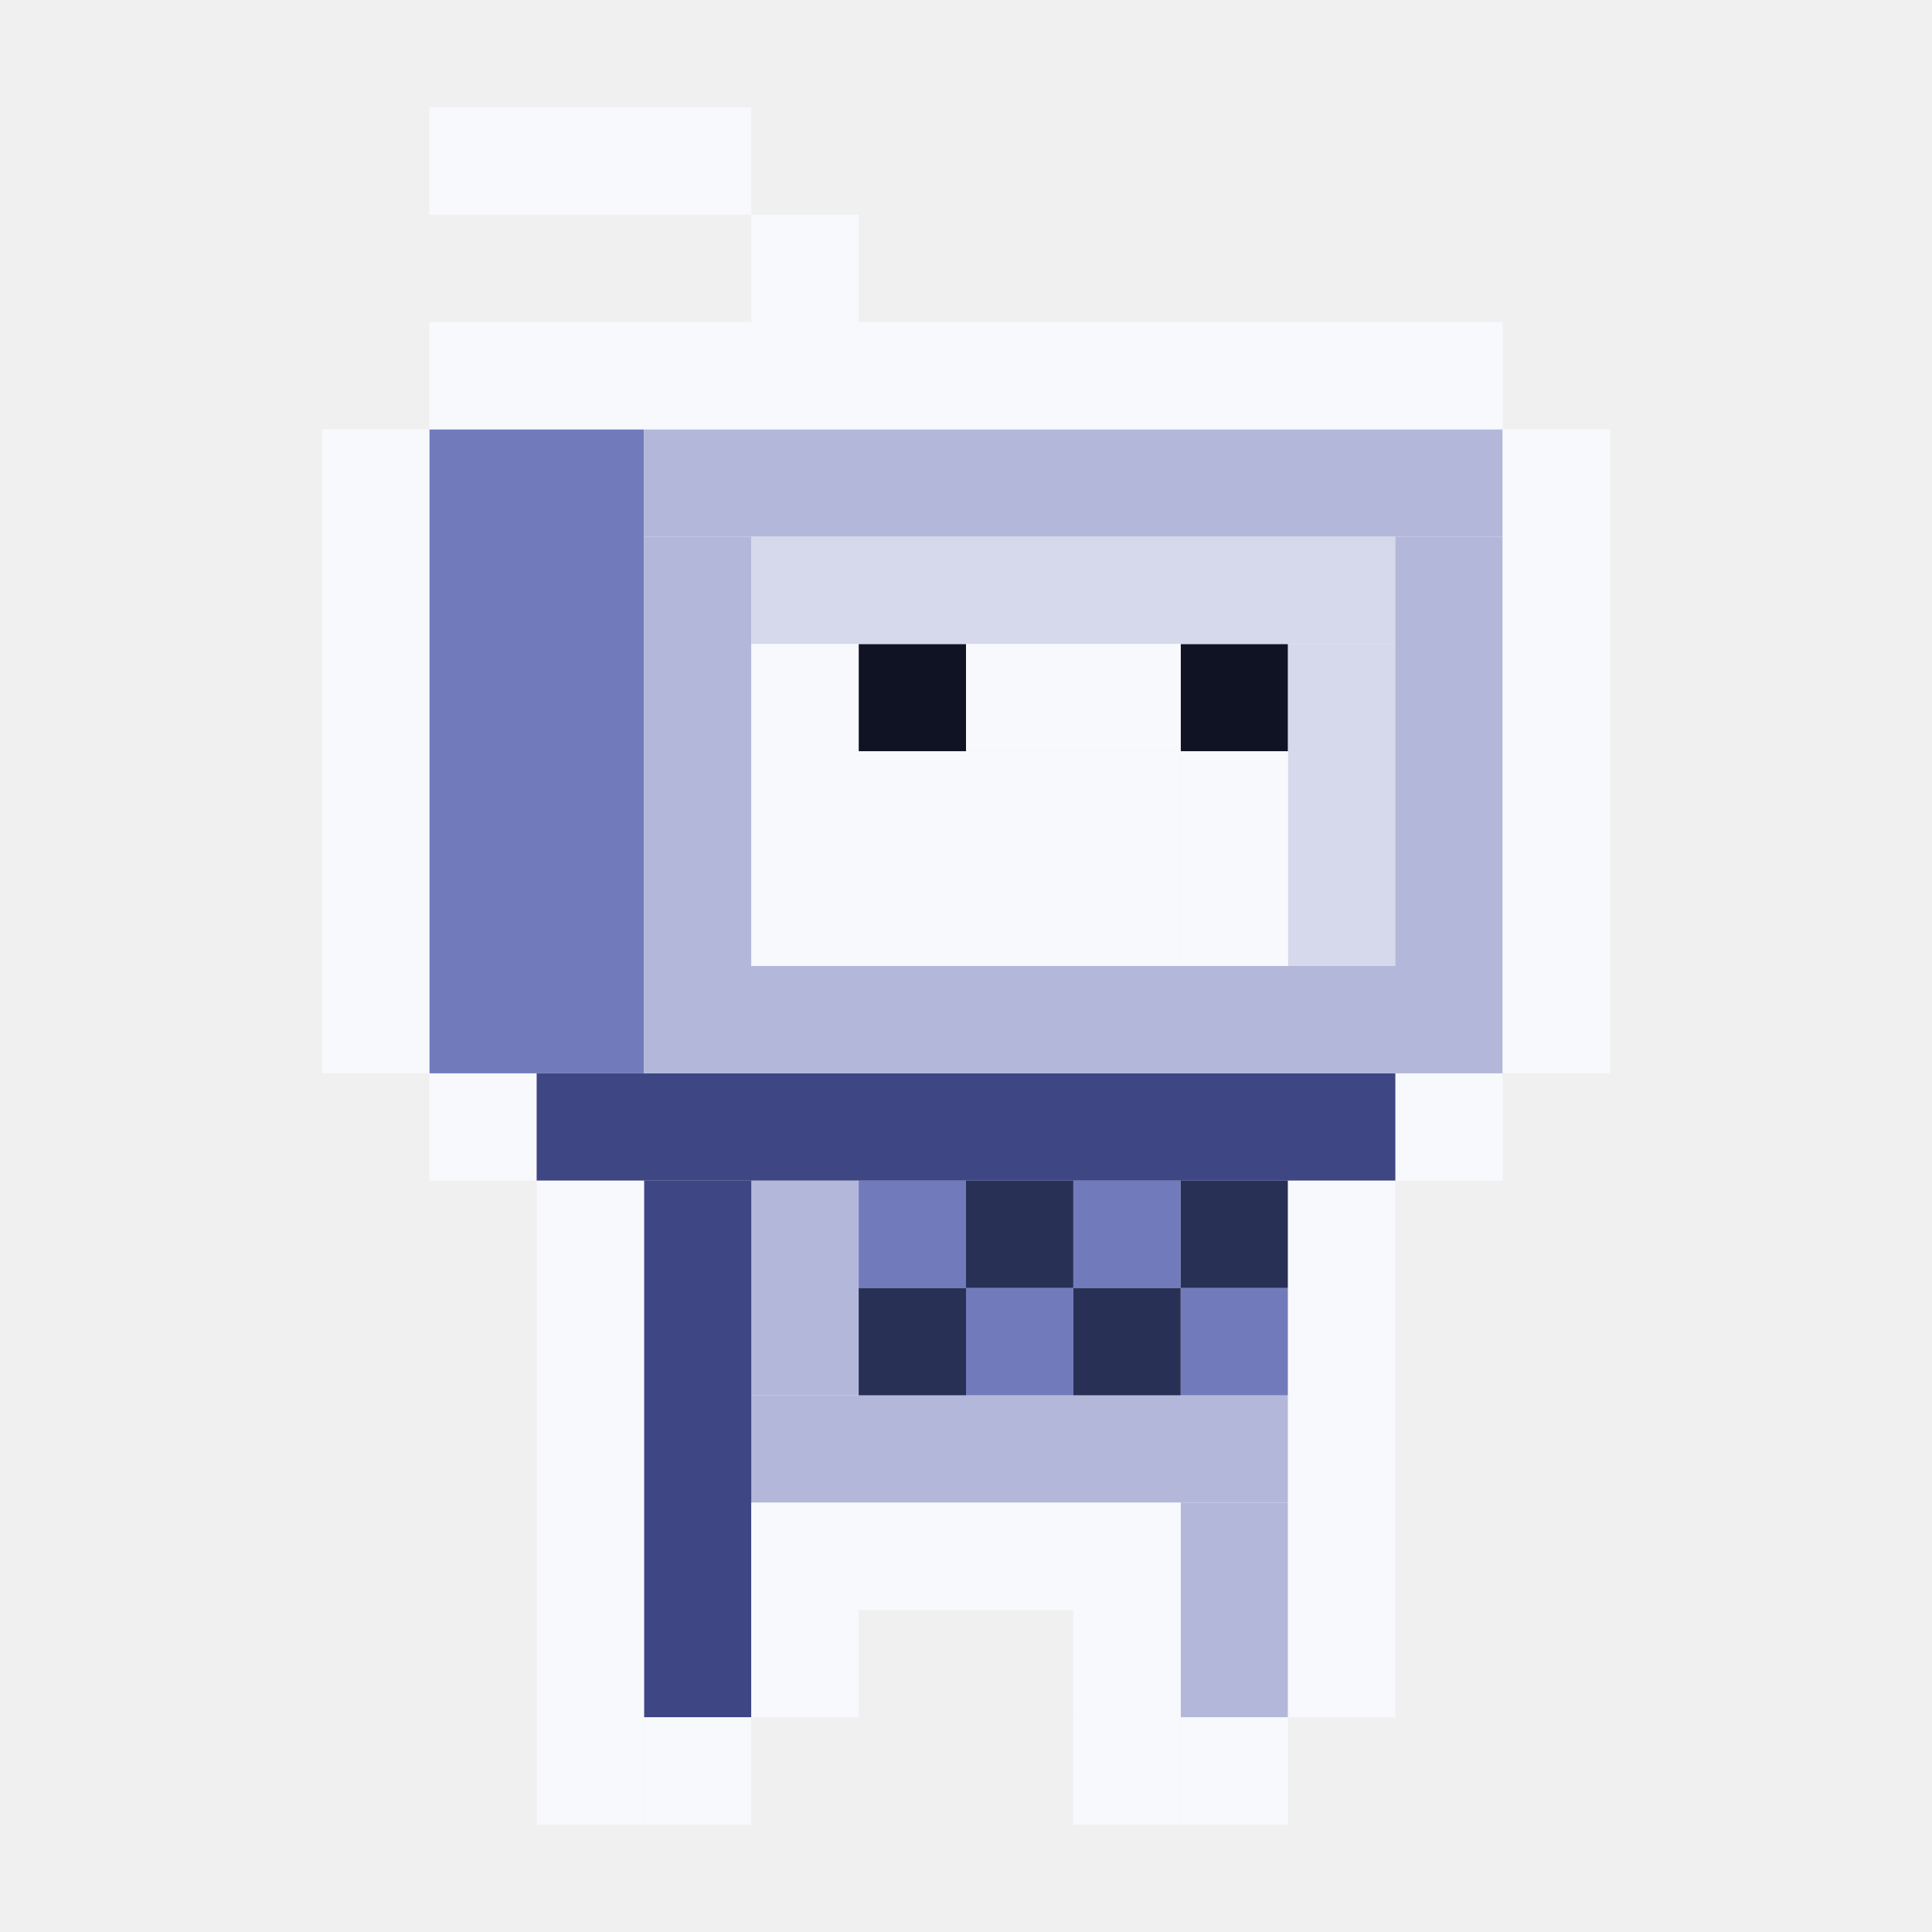
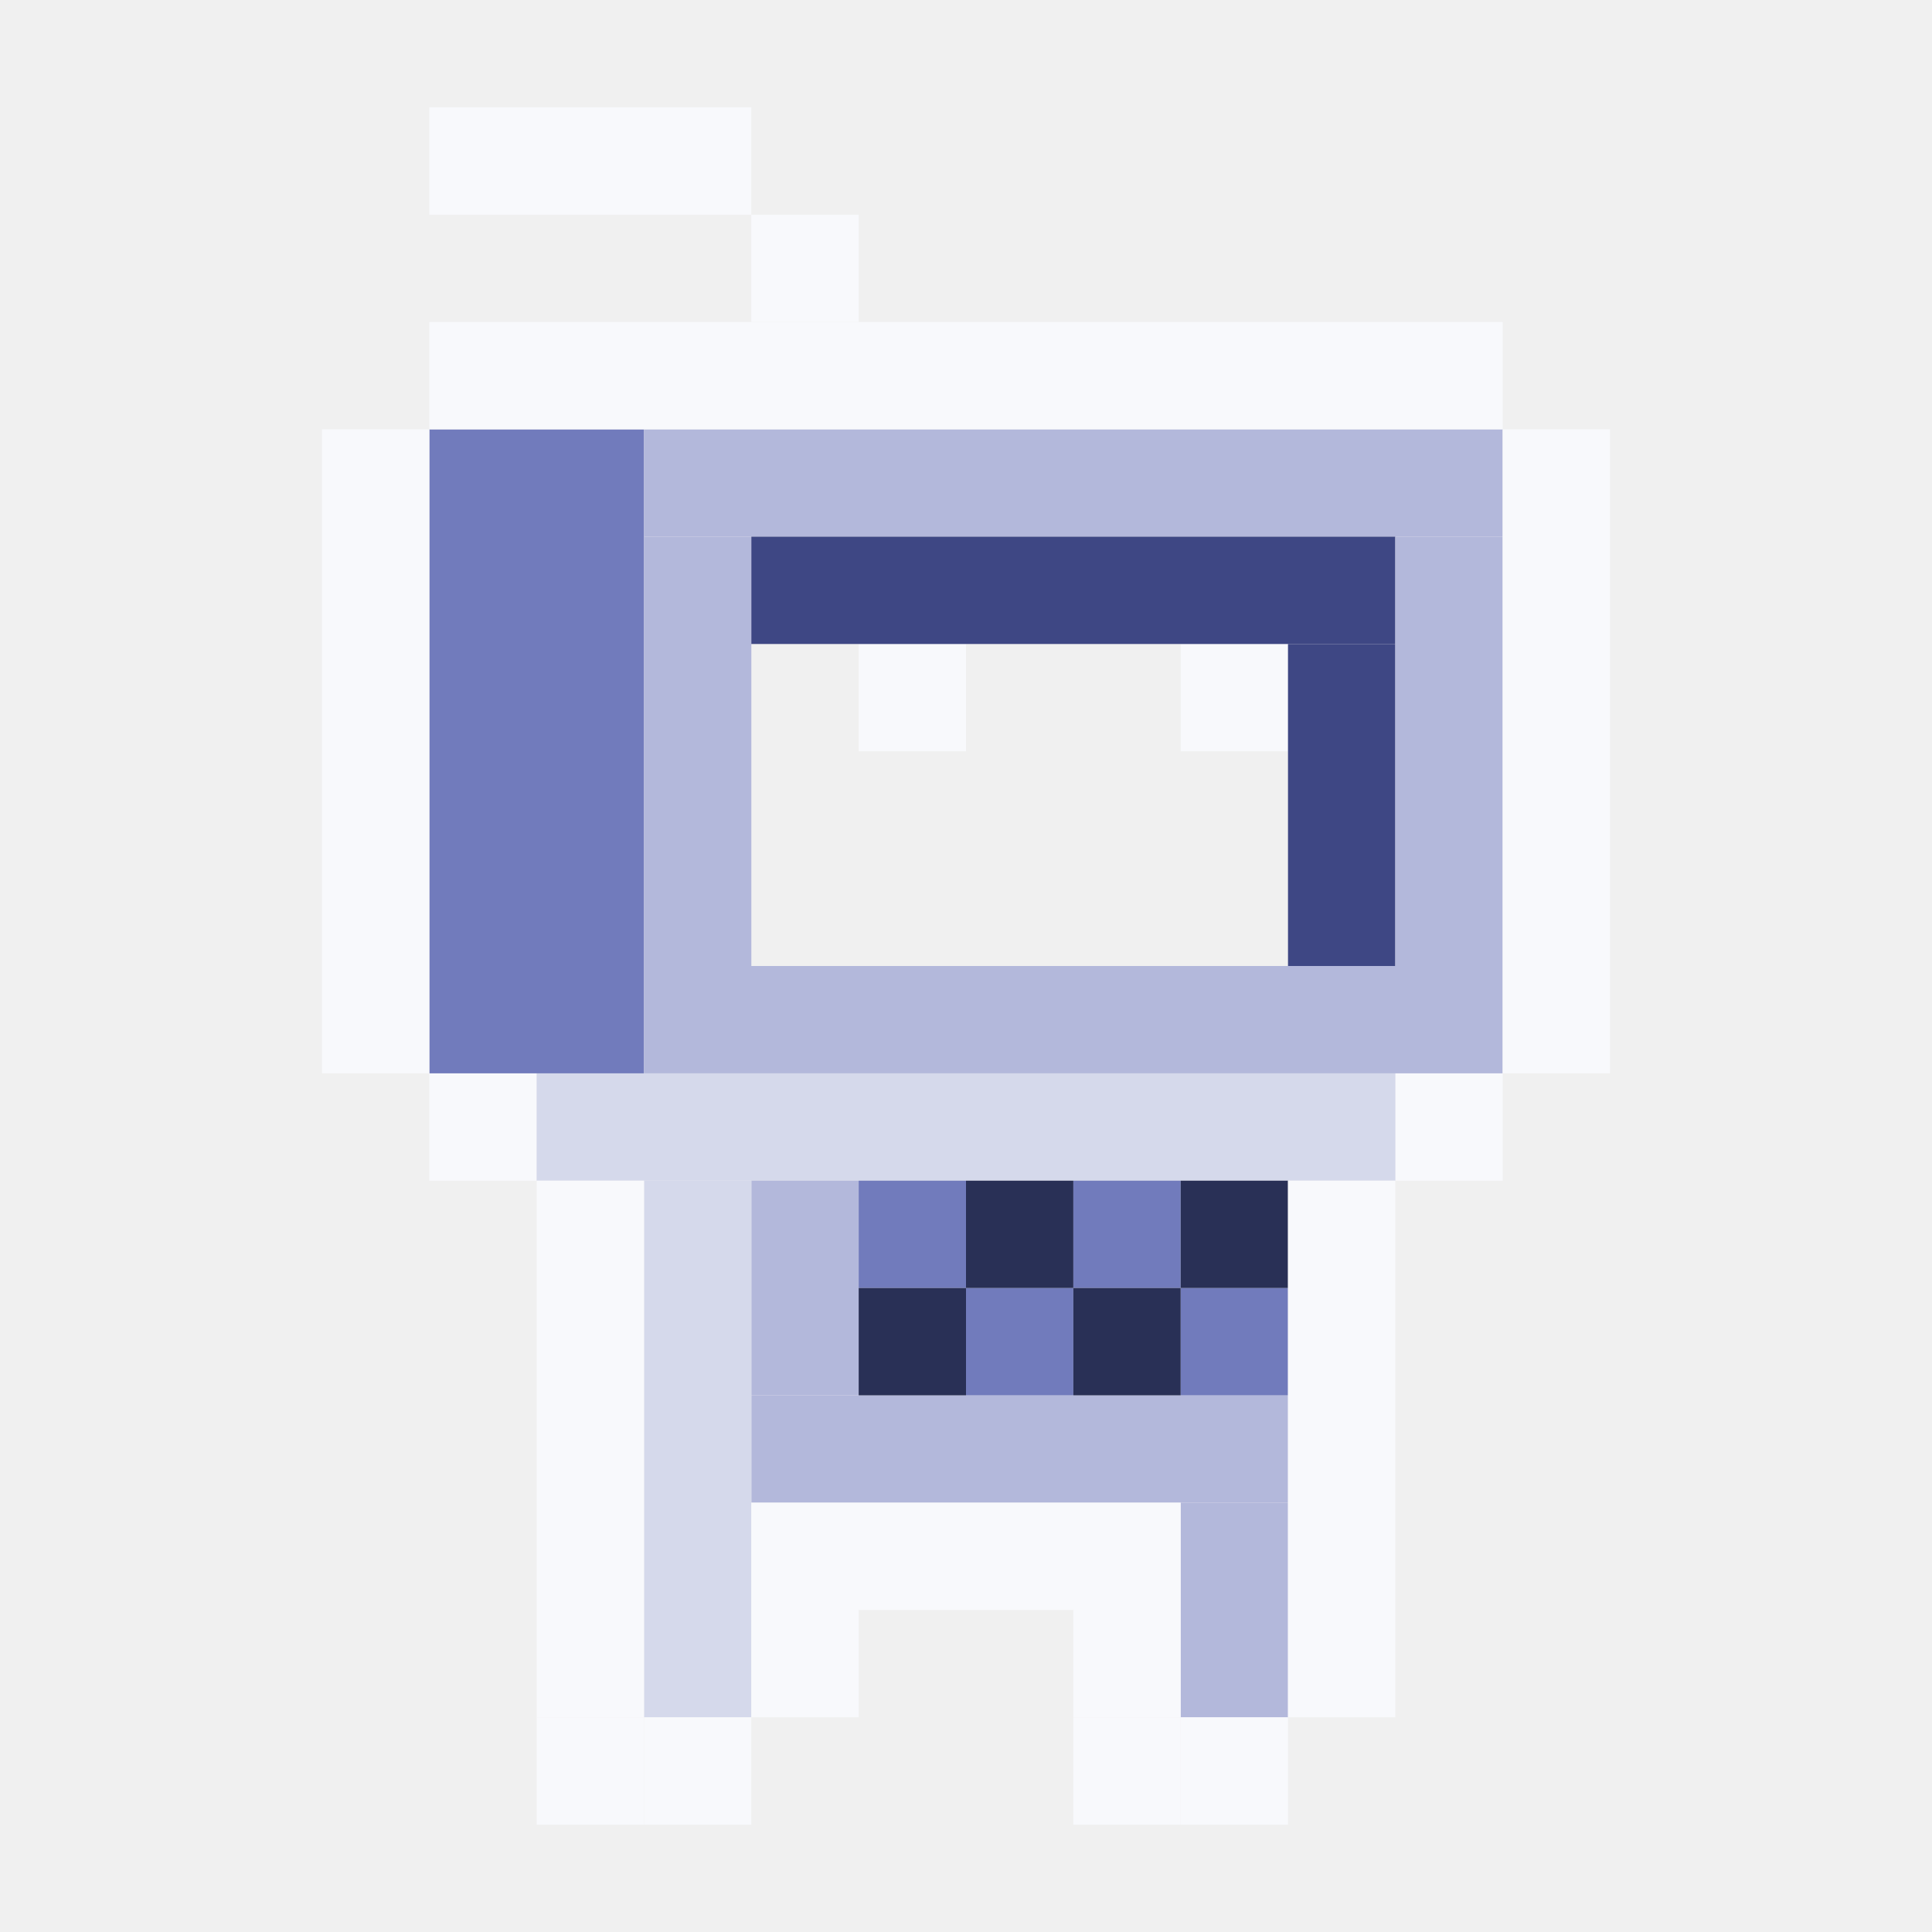
<svg xmlns="http://www.w3.org/2000/svg" width="180" height="180" viewBox="0 0 180 180" fill="none">
-   <g clip-path="url(#clip0_1010_70)">
-     <rect x="80" y="60" width="10" height="10" fill="#101323" />
-     <rect x="110" y="60" width="10" height="10" fill="#101323" />
-     <rect x="40" y="10" width="30" height="10" fill="#F8F9FC" />
-     <rect x="70" y="20" width="10" height="10" fill="#F8F9FC" />
-     <rect x="40" y="100" width="10" height="10" fill="#F8F9FC" />
-     <rect x="130" y="100" width="10" height="10" fill="#F8F9FC" />
-     <rect x="50" y="100" width="80" height="10" fill="#3E4784" />
-     <rect x="40" y="40" width="20" height="60" fill="#717BBC" />
-     <rect x="60" y="50" width="10" height="40" fill="#B3B8DB" />
-     <rect x="60" y="40" width="80" height="10" fill="#B3B8DB" />
-     <rect x="70" y="50" width="60" height="10" fill="#D5D9EB" />
-     <rect x="120" y="60" width="10" height="30" fill="#D5D9EB" />
-     <rect x="70" y="60" width="10" height="30" fill="#F8F9FC" />
-     <rect x="80" y="70" width="10" height="20" fill="#F8F9FC" />
-     <rect x="110" y="70" width="10" height="20" fill="#F8F9FC" />
-     <rect x="90" y="80" width="20" height="10" fill="#F8F9FC" />
-     <rect x="90" y="60" width="20" height="10" fill="#F8F9FC" />
-     <rect x="90" y="70" width="20" height="10" fill="#F8F9FC" />
-     <rect x="60" y="90" width="80" height="10" fill="#B3B8DB" />
-     <rect x="70" y="130" width="50" height="10" fill="#B3B8DB" />
-     <rect x="70" y="110" width="10" height="20" fill="#B3B8DB" />
-     <rect x="110" y="140" width="10" height="20" fill="#B3B8DB" />
-     <rect x="130" y="50" width="10" height="40" fill="#B3B8DB" />
-     <rect x="80" y="110" width="10" height="10" fill="#717BBC" />
-     <rect x="90" y="120" width="10" height="10" fill="#717BBC" />
-     <rect x="100" y="110" width="10" height="10" fill="#717BBC" />
-     <rect x="110" y="120" width="10" height="10" fill="#717BBC" />
-     <rect x="60" y="160" width="50" height="10" transform="rotate(-90 60 160)" fill="#3E4784" />
-     <rect x="100" y="120" width="10" height="10" fill="#293056" />
-     <rect x="110" y="110" width="10" height="10" fill="#293056" />
-     <rect x="80" y="120" width="10" height="10" fill="#293056" />
-     <rect x="90" y="110" width="10" height="10" fill="#293056" />
-     <rect x="120" y="110" width="10" height="50" fill="#F8F9FC" />
-     <rect x="50" y="110" width="10" height="50" fill="#F8F9FC" />
-     <rect x="80" y="140" width="20" height="10" fill="#F8F9FC" />
-     <rect x="60" y="160" width="10" height="10" fill="#F8F9FC" />
-     <rect x="50" y="160" width="10" height="10" fill="#F8F9FC" />
-     <rect x="70" y="140" width="10" height="20" fill="#F8F9FC" />
-     <rect x="100" y="140" width="10" height="20" fill="#F8F9FC" />
-     <rect x="110" y="160" width="10" height="10" fill="#F8F9FC" />
-     <rect x="100" y="160" width="10" height="10" fill="#F8F9FC" />
-     <rect x="30" y="40" width="10" height="60" fill="#F8F9FC" />
-     <rect x="140" y="40" width="10" height="60" fill="#F8F9FC" />
-     <rect x="40" y="30" width="100" height="10" fill="#F8F9FC" />
-   </g>
-   <defs>
-     <clipPath id="clip0_1010_70">
-       <rect width="180" height="180" fill="white" />
-     </clipPath>
-   </defs>
+   <rect x="80" y="60" width="10" height="10" fill="#F8F9FC" />
+   <rect x="110" y="60" width="10" height="10" fill="#F8F9FC" />
+   <rect x="40" y="10" width="30" height="10" fill="#F8F9FC" />
+   <rect x="70" y="20" width="10" height="10" fill="#F8F9FC" />
+   <rect x="40" y="100" width="10" height="10" fill="#F8F9FC" />
+   <rect x="130" y="100" width="10" height="10" fill="#F8F9FC" />
+   <rect x="50" y="100" width="80" height="10" fill="#D5D9EB" />
+   <rect x="40" y="40" width="20" height="60" fill="#717BBC" />
+   <rect x="60" y="50" width="10" height="40" fill="#B3B8DB" />
+   <rect x="60" y="40" width="80" height="10" fill="#B3B8DB" />
+   <rect x="70" y="50" width="60" height="10" fill="#3E4784" />
+   <rect x="120" y="60" width="10" height="30" fill="#3E4784" />
+   <rect x="60" y="90" width="80" height="10" fill="#B3B8DB" />
+   <rect x="70" y="130" width="50" height="10" fill="#B3B8DB" />
+   <rect x="70" y="110" width="10" height="20" fill="#B3B8DB" />
+   <rect x="110" y="140" width="10" height="20" fill="#B3B8DB" />
+   <rect x="130" y="50" width="10" height="40" fill="#B3B8DB" />
+   <rect x="80" y="110" width="10" height="10" fill="#717BBC" />
+   <rect x="90" y="120" width="10" height="10" fill="#717BBC" />
+   <rect x="100" y="110" width="10" height="10" fill="#717BBC" />
+   <rect x="110" y="120" width="10" height="10" fill="#717BBC" />
+   <rect x="60" y="160" width="50" height="10" transform="rotate(-90 60 160)" fill="#D5D9EB" />
+   <rect x="100" y="120" width="10" height="10" fill="#293056" />
+   <rect x="110" y="110" width="10" height="10" fill="#293056" />
+   <rect x="80" y="120" width="10" height="10" fill="#293056" />
+   <rect x="90" y="110" width="10" height="10" fill="#293056" />
+   <rect x="120" y="110" width="10" height="50" fill="#F8F9FC" />
+   <rect x="50" y="110" width="10" height="50" fill="#F8F9FC" />
+   <rect x="80" y="140" width="20" height="10" fill="#F8F9FC" />
+   <rect x="60" y="160" width="10" height="10" fill="#F8F9FC" />
+   <rect x="50" y="160" width="10" height="10" fill="#F8F9FC" />
+   <rect x="70" y="140" width="10" height="20" fill="#F8F9FC" />
+   <rect x="100" y="140" width="10" height="20" fill="#F8F9FC" />
+   <rect x="110" y="160" width="10" height="10" fill="#F8F9FC" />
+   <rect x="100" y="160" width="10" height="10" fill="#F8F9FC" />
+   <rect x="30" y="40" width="10" height="60" fill="#F8F9FC" />
+   <rect x="140" y="40" width="10" height="60" fill="#F8F9FC" />
+   <rect x="40" y="30" width="100" height="10" fill="#F8F9FC" />
</svg>
